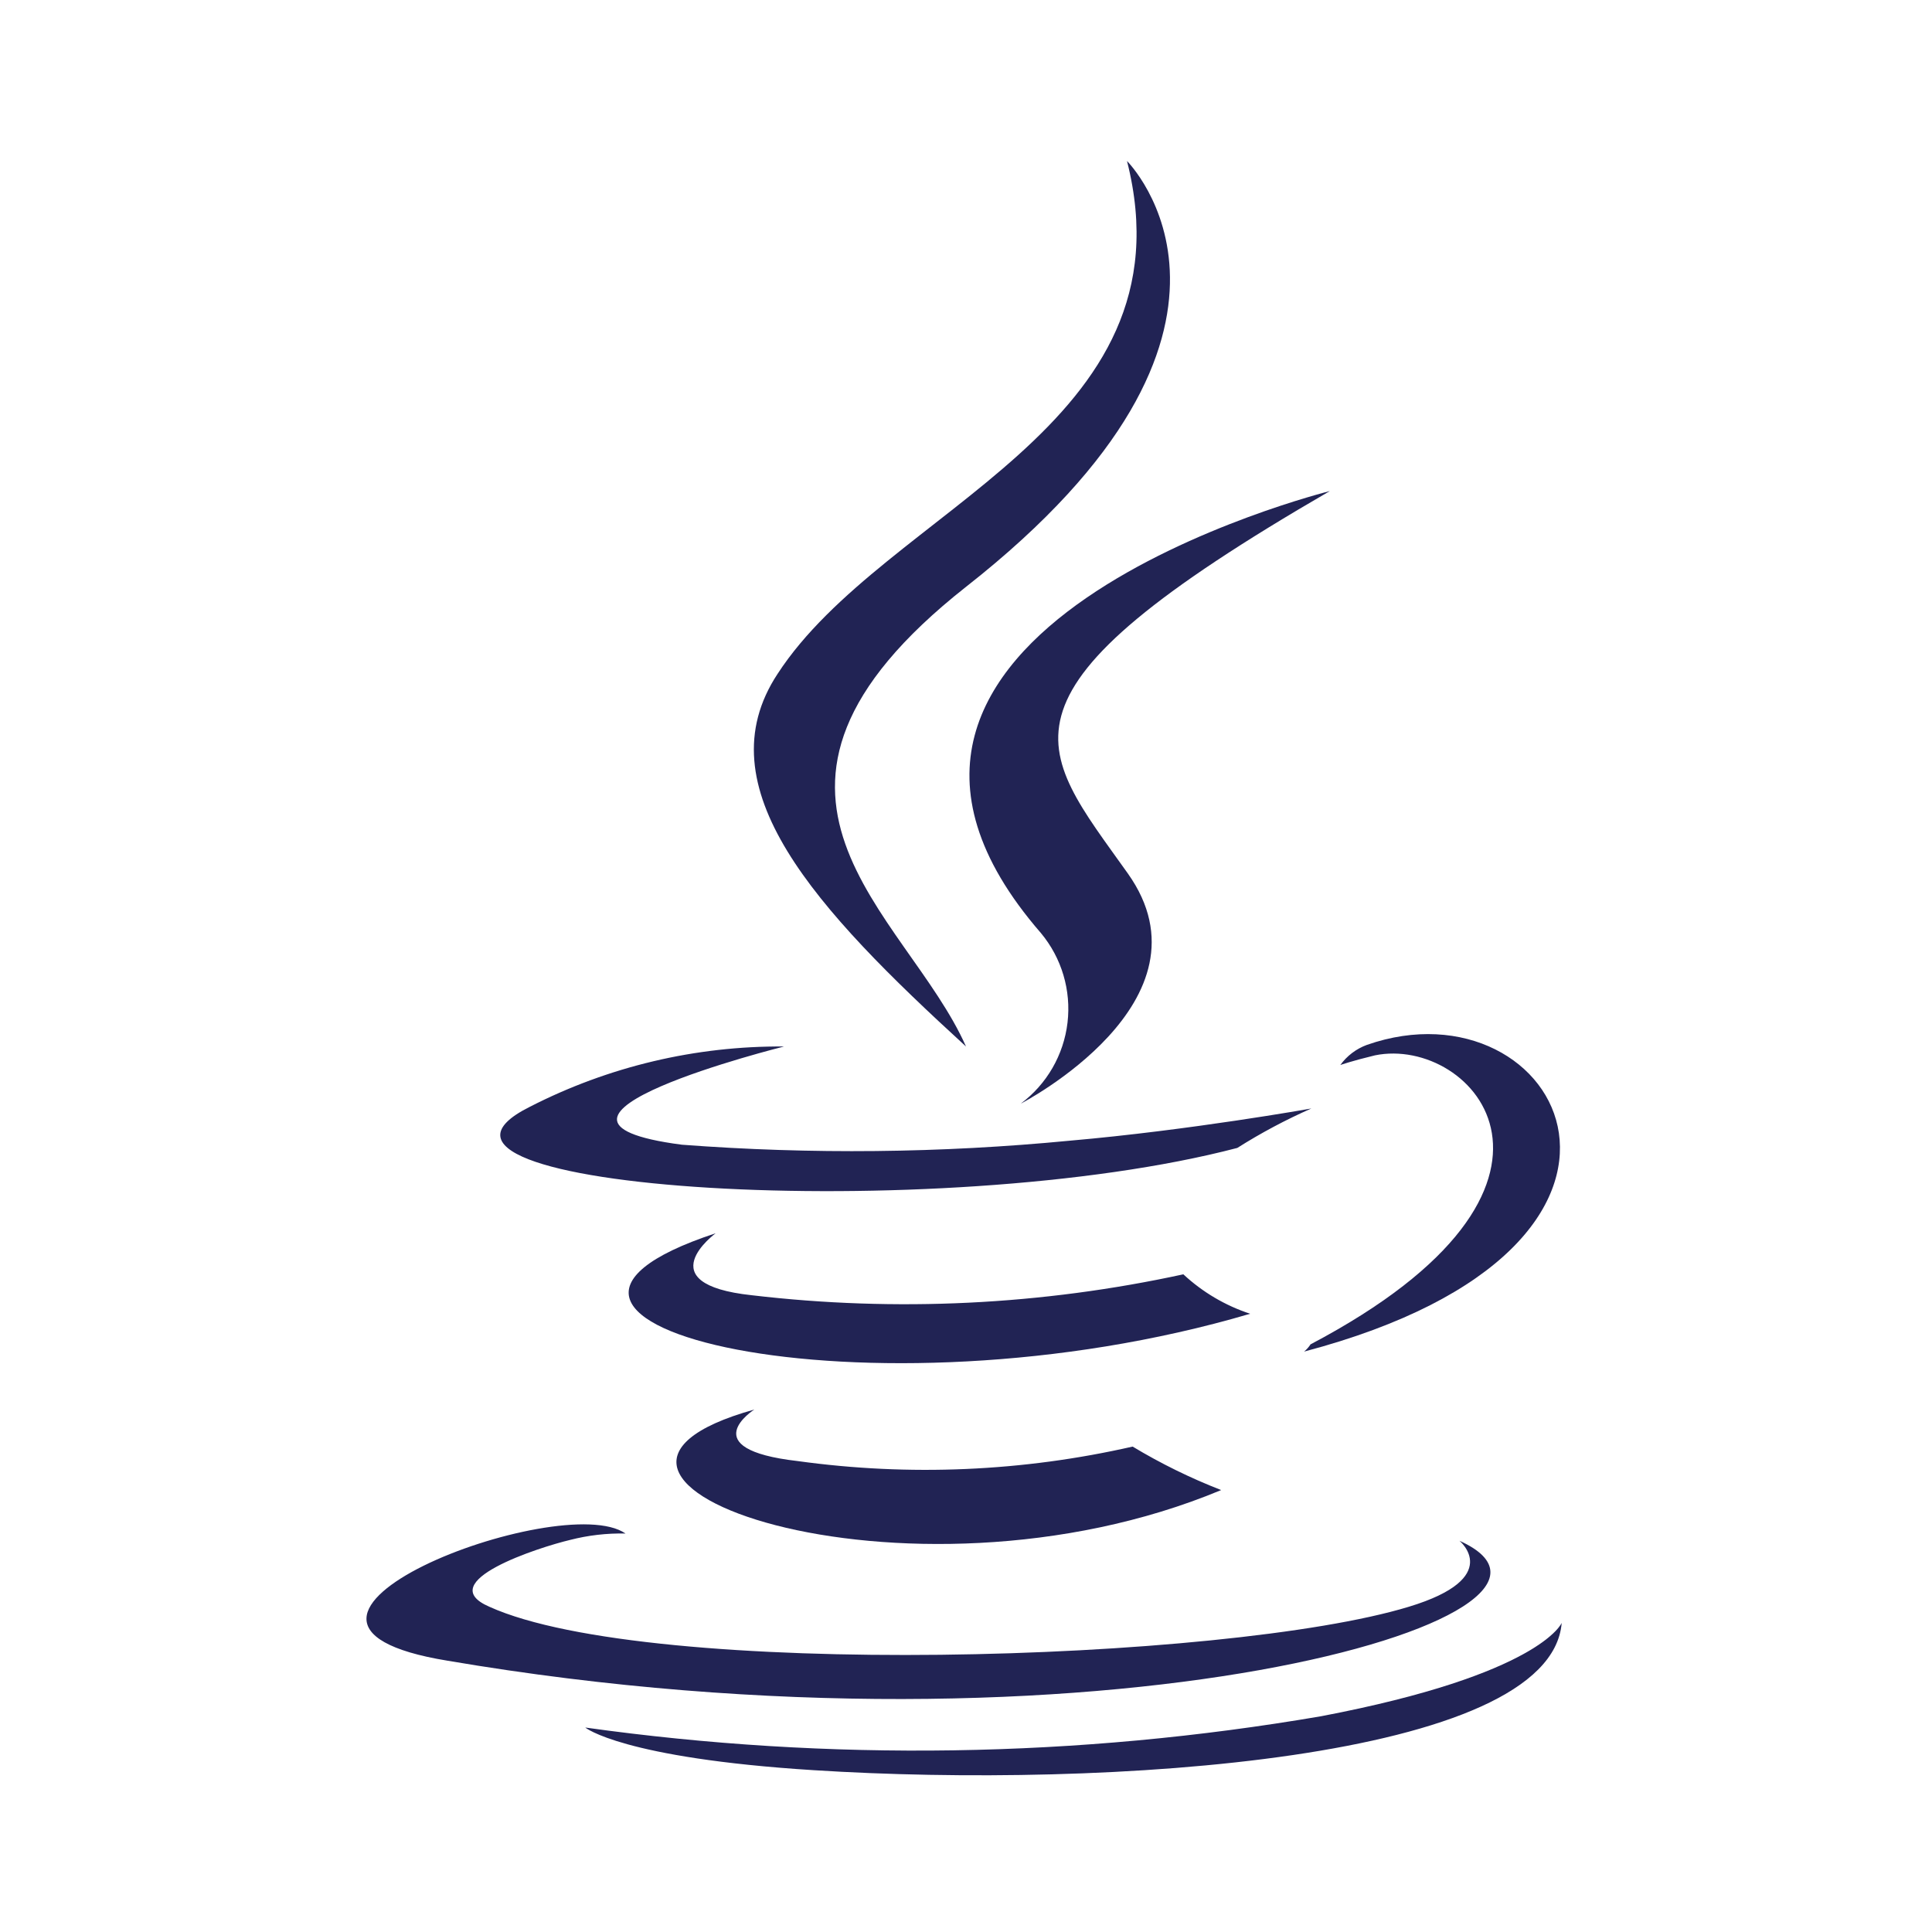
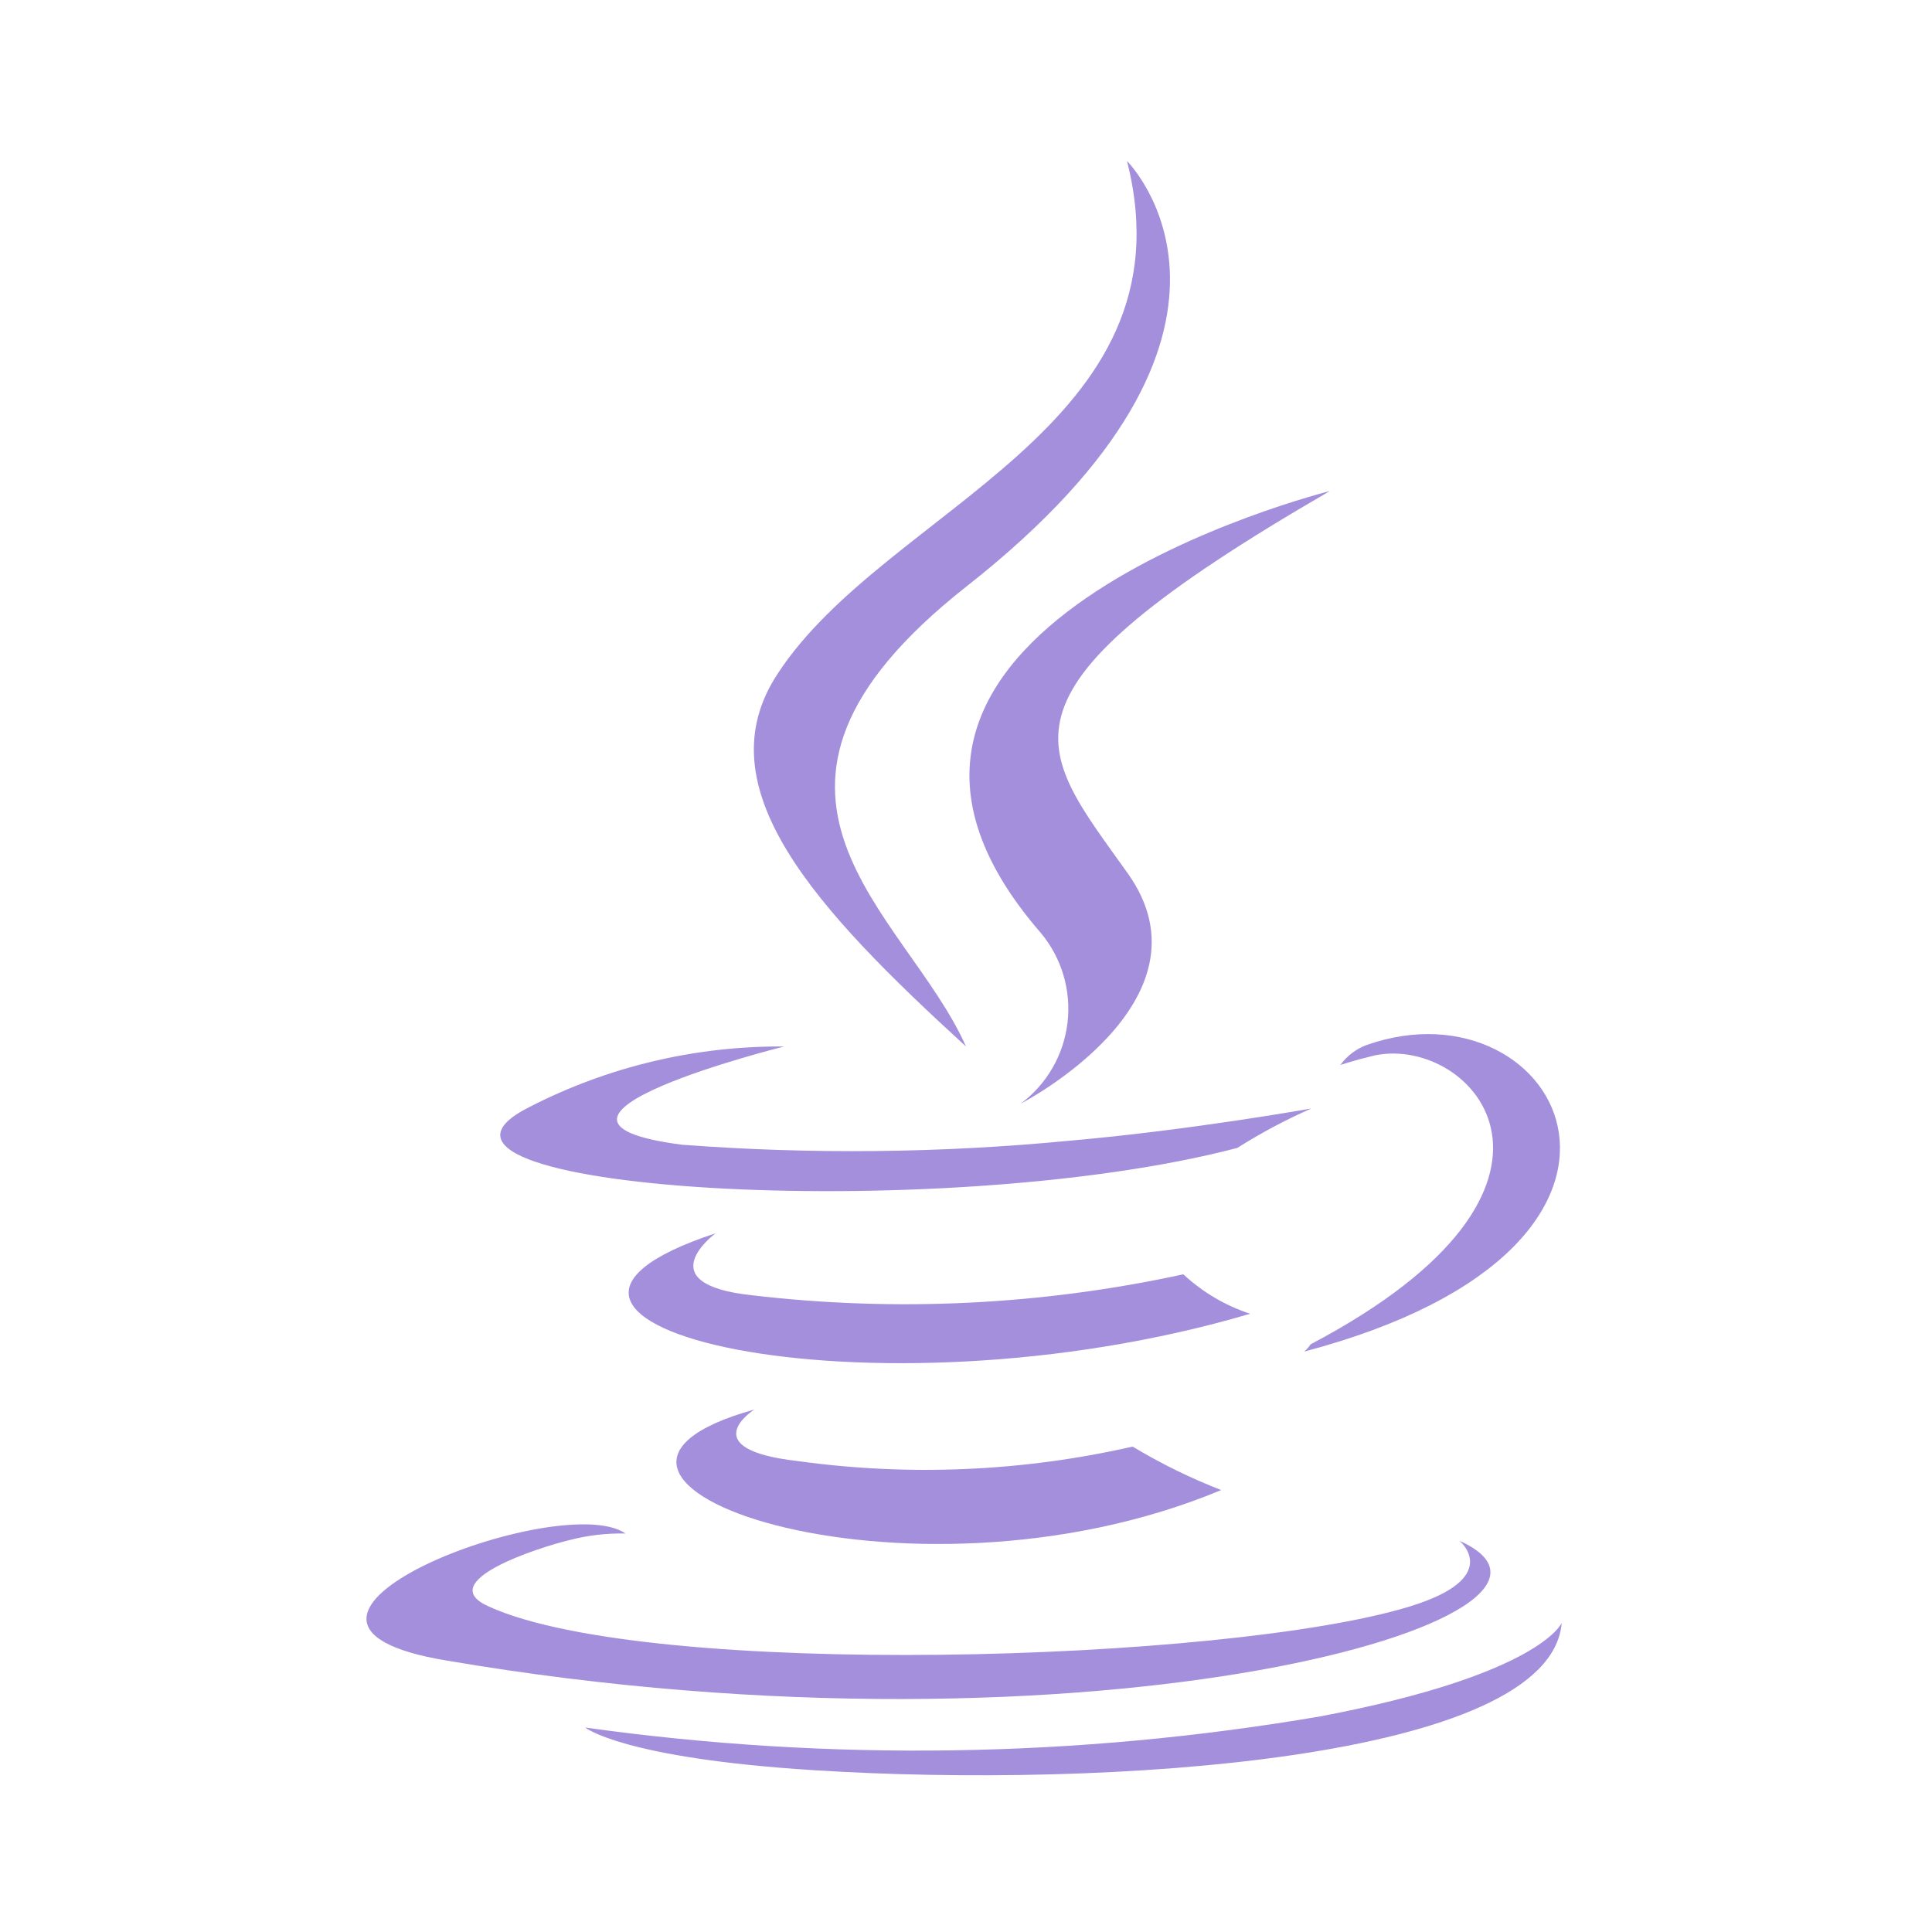
- <svg xmlns="http://www.w3.org/2000/svg" viewBox="0 0 24 24" fill="#212354" width="216" height="216">
+ <svg xmlns="http://www.w3.org/2000/svg" viewBox="0 0 24 24" fill="#A48FDC" width="216" height="216">
  <path d="M9.37 17.51c-3.09.86 1.87 2.64 5.8 1a7.18 7.18 0 0 1-1.1-.54 11.59 11.59 0 0 1-4.16.18c-1.31-.15-.54-.64-.54-.64zm5.33-1.68a16.27 16.27 0 0 1-5.36.26c-1.31-.14-.45-.77-.45-.77-3.4 1.12 1.89 2.4 6.64 1a2.25 2.25 0 0 1-.83-.49zm1.82-9.73s-6.87 1.71-3.59 5.49a1.47 1.47 0 0 1-.25 2.12s2.46-1.27 1.33-2.86-1.86-2.22 2.51-4.75z" />
  <path d="M18.13 19.14s.56.46-.63.82c-2.27.69-9.43.9-11.42 0-.72-.31.62-.74 1-.83a2.54 2.54 0 0 1 .69-.08c-.8-.56-5.15 1.1-2.21 1.58 8.05 1.37 14.64-.56 12.57-1.49zm-2.76-4.88a7 7 0 0 1 .92-.49s-1.51.27-3 .4a28.11 28.11 0 0 1-4.82.05C6.09 13.91 9.74 13 9.74 13a6.81 6.81 0 0 0-3.16.75c-2.06 1.03 5.09 1.48 8.79.51zm.91 2.44a.39.39 0 0 1-.08.09c5-1.32 3.18-4.65.78-3.81a.71.71 0 0 0-.33.25s.14-.05.43-.12c1.22-.25 2.92 1.63-.8 3.59zM12 13c-.74-1.67-3.26-3.14 0-5.71C16.09 4.08 14 2 14 2c.84 3.31-3 4.31-4.34 6.37-.93 1.41.47 2.92 2.34 4.63z" />
  <path d="M16.41 21.32a29.75 29.75 0 0 1-9.14.14s.46.38 2.84.53c3.61.23 9.15-.12 9.29-1.83 0 0-.26.64-2.99 1.16z" />
</svg>
